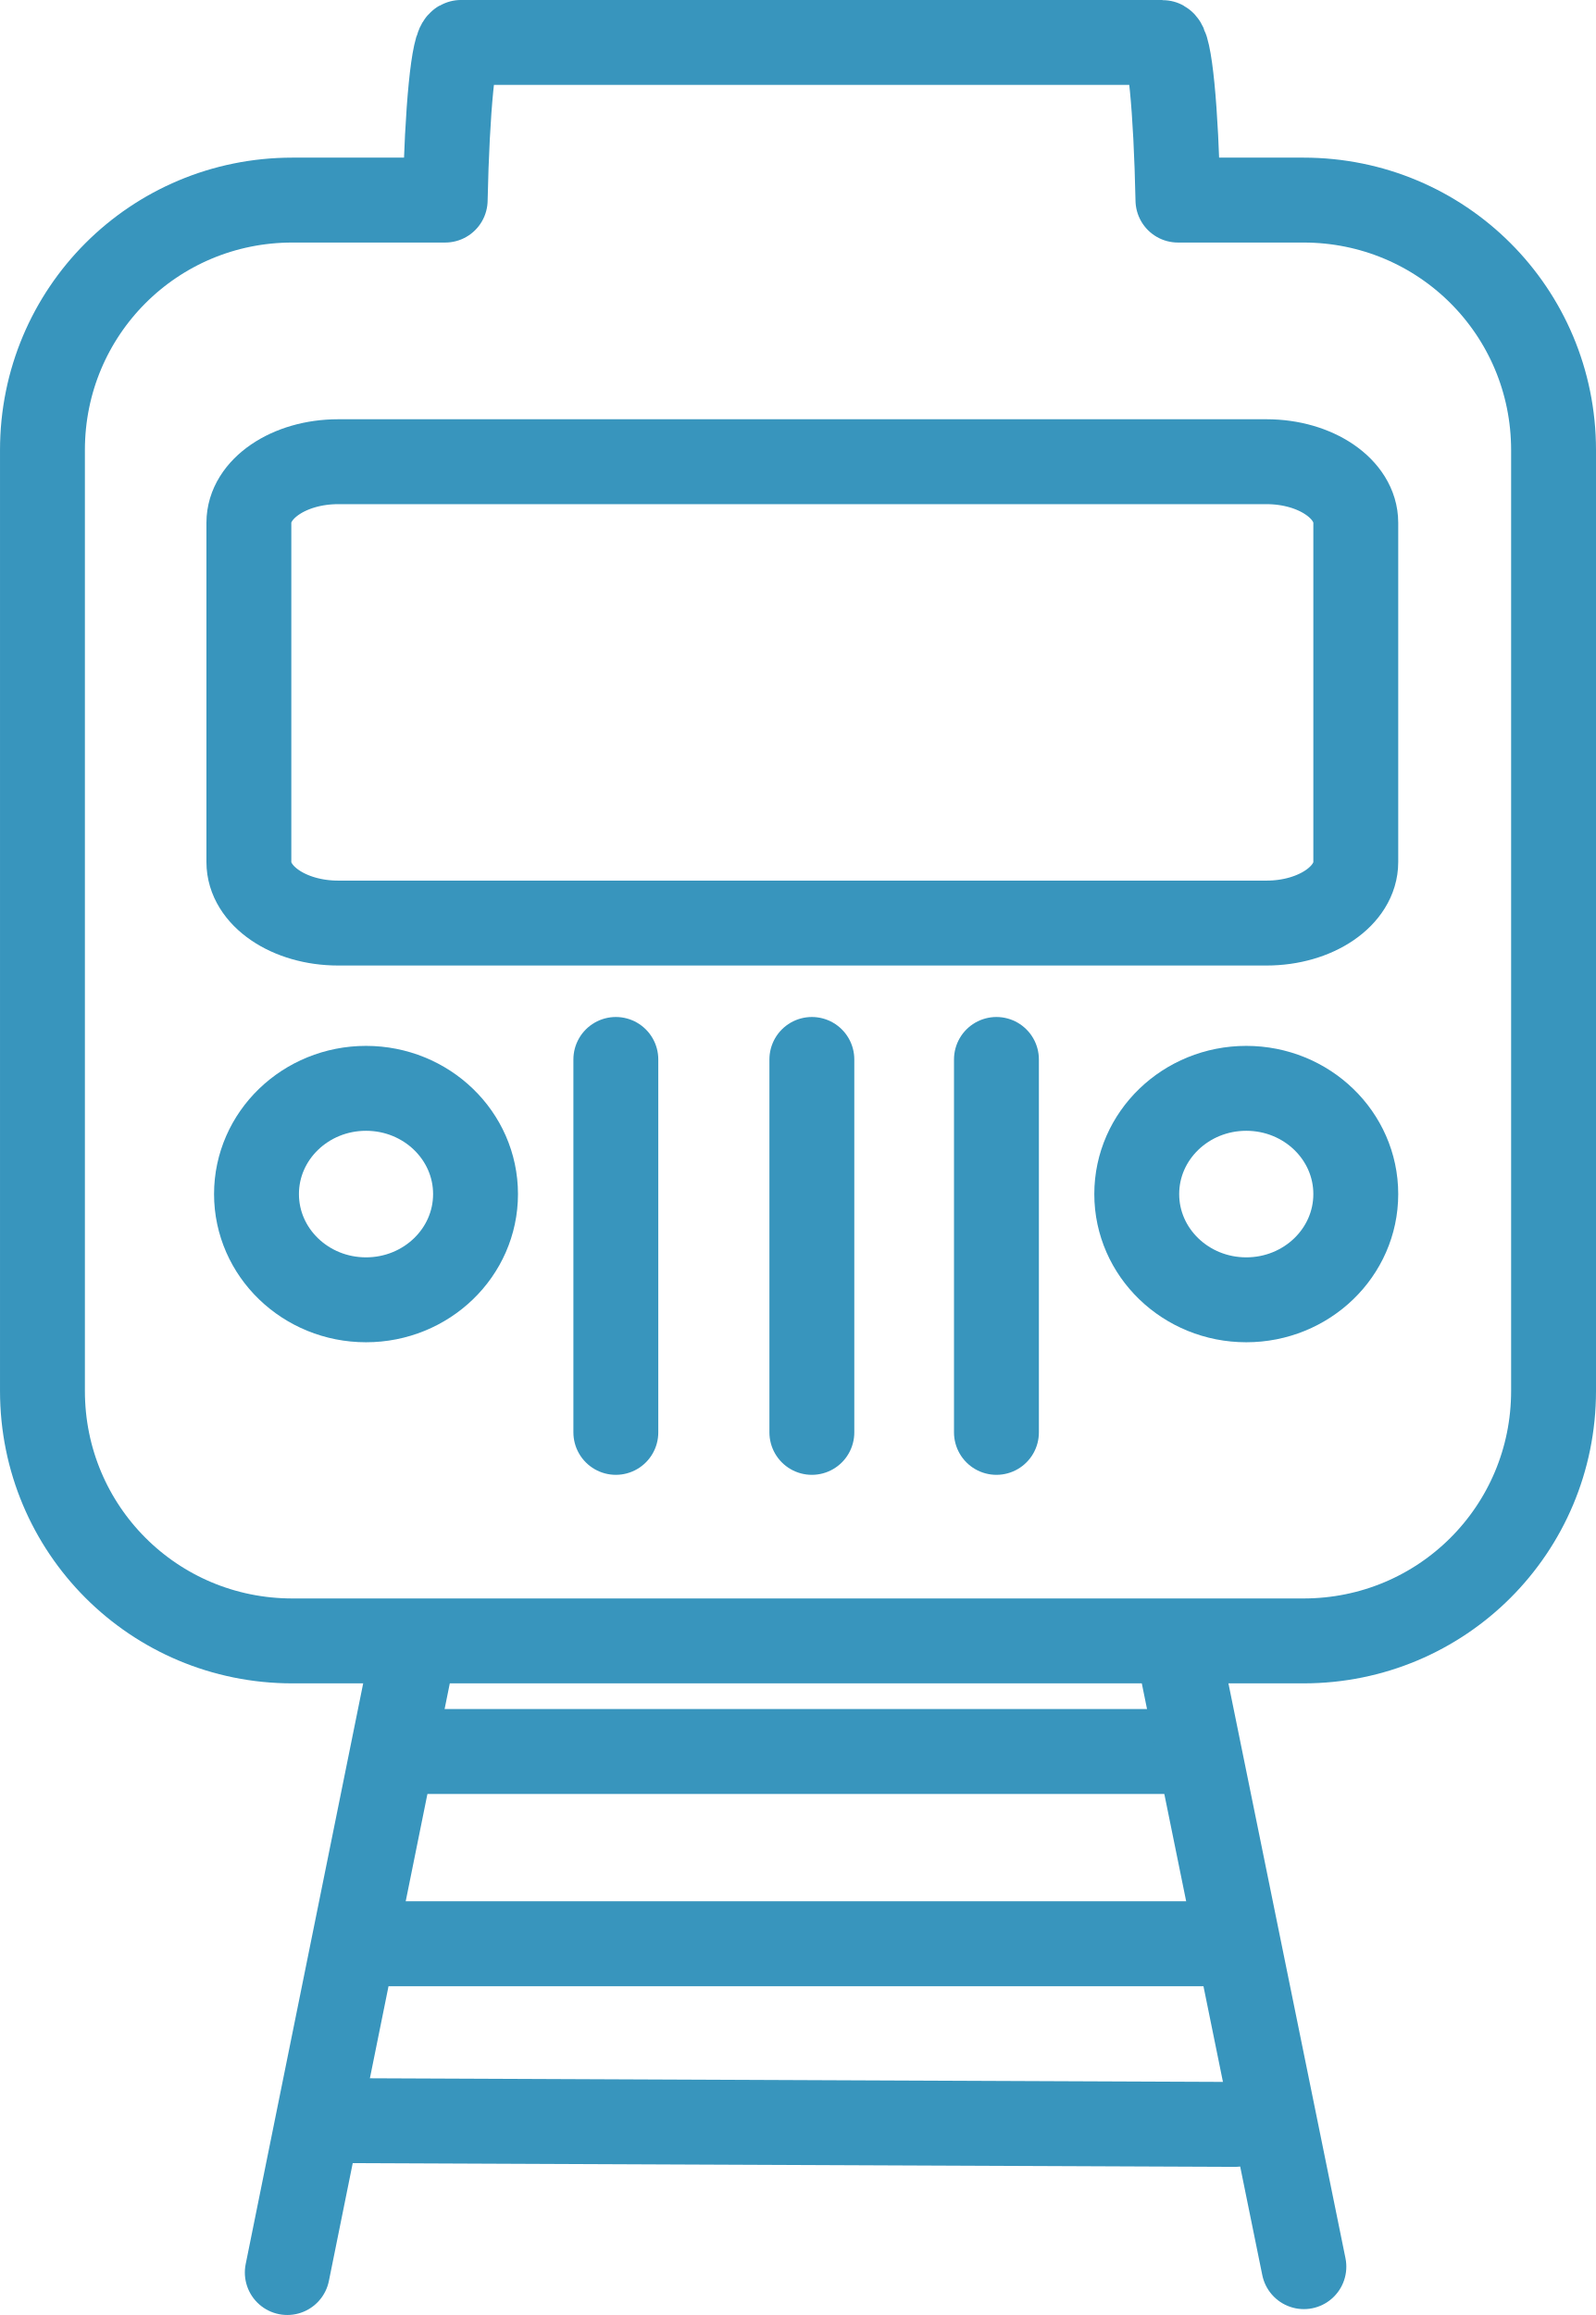
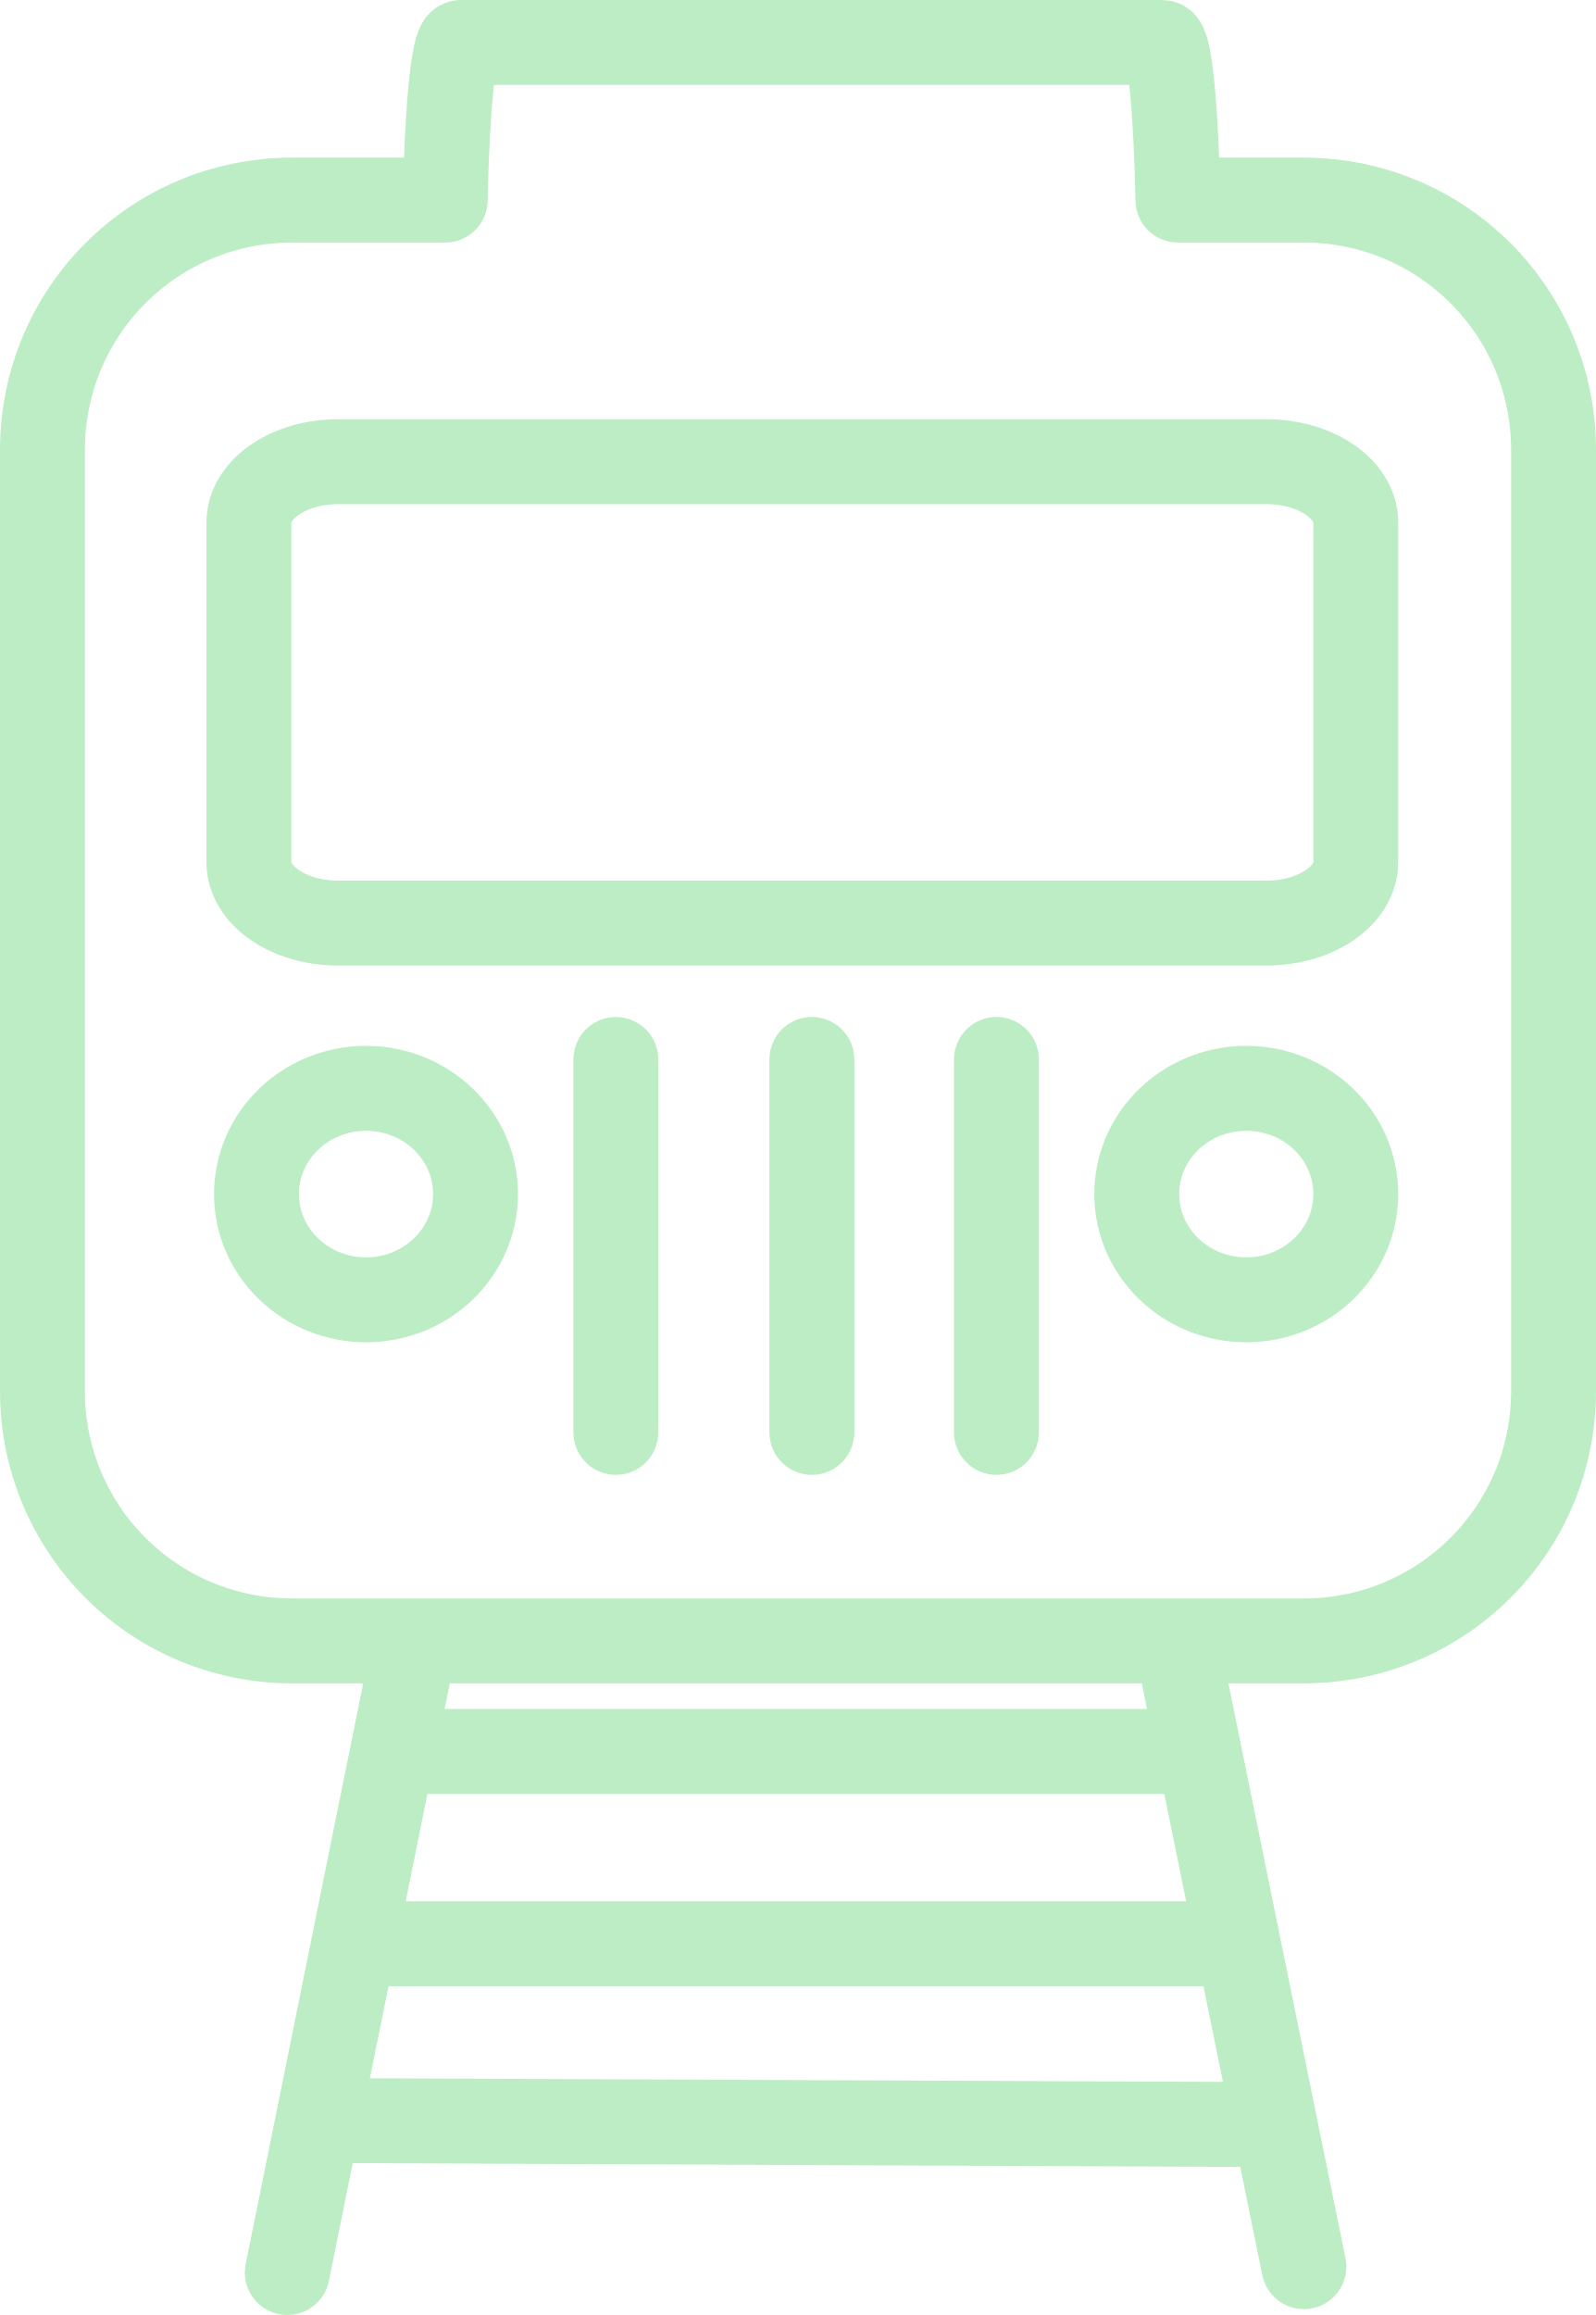
<svg xmlns="http://www.w3.org/2000/svg" width="10.886mm" height="15.786mm" viewBox="0 0 10.886 15.786" version="1.1" id="svg30012">
  <defs id="defs30009" />
  <g id="layer1" transform="translate(-3.25746,-4.14062)">
-     <path style="fill:none;stroke:#3895bd;stroke-width:0.579;stroke-linecap:round;stroke-linejoin:miter;stroke-miterlimit:4;stroke-dasharray:none;stroke-opacity:1" d="M 6.121,16.084 H 11.26" id="path31982-7" />
-     <path style="fill:none;stroke:#3895bd;stroke-width:0.579;stroke-linecap:round;stroke-linejoin:miter;stroke-miterlimit:4;stroke-dasharray:none;stroke-opacity:1" d="m 5.571,18.601 6.109,0.026" id="path31982-6" />
-     <path style="fill:none;stroke:#3895bd;stroke-width:0.579;stroke-linecap:round;stroke-linejoin:miter;stroke-miterlimit:4;stroke-dasharray:none;stroke-opacity:1" d="M 5.859,17.395 H 11.469" id="path31982-0" />
-     <path style="fill:none;stroke:#3895bd;stroke-width:0.579;stroke-linecap:round;stroke-linejoin:miter;stroke-miterlimit:4;stroke-dasharray:none;stroke-opacity:1" d="M 12.151,19.597 11.286,15.35" id="path31982-3" />
-     <path id="rect31688" style="fill:none;stroke:#3895bd;stroke-width:0.579;stroke-linecap:round;stroke-linejoin:round;stroke-miterlimit:4;stroke-dasharray:none;stroke-opacity:1" d="m 6.402,4.43 c -0.051,0 -0.095,0.454 -0.108,1.075 H 5.252 c -0.945,0 -1.705,0.76 -1.705,1.705 v 6.415 c -4e-7,0.945 0.76,1.705 1.705,1.705 h 6.896 c 0.945,0 1.706,-0.76 1.706,-1.705 V 7.21 c 0,-0.945 -0.761,-1.705 -1.706,-1.705 h -0.856 c -0.013,-0.621 -0.056,-1.075 -0.108,-1.075 z" />
-     <path style="fill:none;stroke:#3895bd;stroke-width:0.579;stroke-linecap:round;stroke-linejoin:miter;stroke-miterlimit:4;stroke-dasharray:none;stroke-opacity:1" d="M 5.217,19.637 6.082,15.363" id="path31982" />
-     <path style="fill:none;stroke:#3895bd;stroke-width:0.579;stroke-linecap:round;stroke-linejoin:miter;stroke-miterlimit:4;stroke-dasharray:none;stroke-opacity:1" d="M 7.458,13.908 V 11.365" id="path31982-34" />
-     <rect style="fill:none;stroke:#3895bd;stroke-width:0.579;stroke-linecap:round;stroke-linejoin:round;stroke-miterlimit:4;stroke-dasharray:none;stroke-opacity:1" id="rect35357" width="7.55" height="3.146" x="4.955" y="7.289" rx="0.609" ry="0.416" />
-     <ellipse style="fill:none;stroke:#3895bd;stroke-width:0.579;stroke-linecap:round;stroke-linejoin:round;stroke-miterlimit:4;stroke-dasharray:none;stroke-opacity:1" id="path35383" cx="5.754" cy="12.283" rx="0.747" ry="0.721" />
-     <ellipse style="fill:none;stroke:#3895bd;stroke-width:0.579;stroke-linecap:round;stroke-linejoin:round;stroke-miterlimit:4;stroke-dasharray:none;stroke-opacity:1" id="ellipse35665" cx="11.758" cy="12.283" rx="0.747" ry="0.721" />
-     <path style="fill:none;stroke:#3895bd;stroke-width:0.579;stroke-linecap:round;stroke-linejoin:miter;stroke-miterlimit:4;stroke-dasharray:none;stroke-opacity:1" d="M 8.795,13.908 V 11.365" id="path35928" />
-     <path style="fill:none;stroke:#3895bd;stroke-width:0.579;stroke-linecap:round;stroke-linejoin:miter;stroke-miterlimit:4;stroke-dasharray:none;stroke-opacity:1" d="M 10.054,13.908 V 11.365" id="path36095" />
+     <path style="fill:none;stroke:#bcedc4;stroke-width:0.579;stroke-linecap:round;stroke-linejoin:miter;stroke-miterlimit:4;stroke-dasharray:none;stroke-opacity:1" d="M 6.121,16.084 H 11.26" id="path31982-7" />
+     <path style="fill:none;stroke:#bcedc4;stroke-width:0.579;stroke-linecap:round;stroke-linejoin:miter;stroke-miterlimit:4;stroke-dasharray:none;stroke-opacity:1" d="m 5.571,18.601 6.109,0.026" id="path31982-6" />
+     <path style="fill:none;stroke:#bcedc4;stroke-width:0.579;stroke-linecap:round;stroke-linejoin:miter;stroke-miterlimit:4;stroke-dasharray:none;stroke-opacity:1" d="M 5.859,17.395 H 11.469" id="path31982-0" />
+     <path style="fill:none;stroke:#bcedc4;stroke-width:0.579;stroke-linecap:round;stroke-linejoin:miter;stroke-miterlimit:4;stroke-dasharray:none;stroke-opacity:1" d="M 12.151,19.597 11.286,15.35" id="path31982-3" />
+     <path id="rect31688" style="fill:none;stroke:#bcedc4;stroke-width:0.579;stroke-linecap:round;stroke-linejoin:round;stroke-miterlimit:4;stroke-dasharray:none;stroke-opacity:1" d="m 6.402,4.43 c -0.051,0 -0.095,0.454 -0.108,1.075 H 5.252 c -0.945,0 -1.705,0.76 -1.705,1.705 v 6.415 c -4e-7,0.945 0.76,1.705 1.705,1.705 h 6.896 c 0.945,0 1.706,-0.76 1.706,-1.705 V 7.21 c 0,-0.945 -0.761,-1.705 -1.706,-1.705 h -0.856 c -0.013,-0.621 -0.056,-1.075 -0.108,-1.075 z" />
+     <path style="fill:none;stroke:#bcedc4;stroke-width:0.579;stroke-linecap:round;stroke-linejoin:miter;stroke-miterlimit:4;stroke-dasharray:none;stroke-opacity:1" d="M 5.217,19.637 6.082,15.363" id="path31982" />
+     <path style="fill:none;stroke:#bcedc4;stroke-width:0.579;stroke-linecap:round;stroke-linejoin:miter;stroke-miterlimit:4;stroke-dasharray:none;stroke-opacity:1" d="M 7.458,13.908 V 11.365" id="path31982-34" />
+     <rect style="fill:none;stroke:#bcedc4;stroke-width:0.579;stroke-linecap:round;stroke-linejoin:round;stroke-miterlimit:4;stroke-dasharray:none;stroke-opacity:1" id="rect35357" width="7.55" height="3.146" x="4.955" y="7.289" rx="0.609" ry="0.416" />
+     <ellipse style="fill:none;stroke:#bcedc4;stroke-width:0.579;stroke-linecap:round;stroke-linejoin:round;stroke-miterlimit:4;stroke-dasharray:none;stroke-opacity:1" id="path35383" cx="5.754" cy="12.283" rx="0.747" ry="0.721" />
+     <ellipse style="fill:none;stroke:#bcedc4;stroke-width:0.579;stroke-linecap:round;stroke-linejoin:round;stroke-miterlimit:4;stroke-dasharray:none;stroke-opacity:1" id="ellipse35665" cx="11.758" cy="12.283" rx="0.747" ry="0.721" />
+     <path style="fill:none;stroke:#bcedc4;stroke-width:0.579;stroke-linecap:round;stroke-linejoin:miter;stroke-miterlimit:4;stroke-dasharray:none;stroke-opacity:1" d="M 8.795,13.908 V 11.365" id="path35928" />
+     <path style="fill:none;stroke:#bcedc4;stroke-width:0.579;stroke-linecap:round;stroke-linejoin:miter;stroke-miterlimit:4;stroke-dasharray:none;stroke-opacity:1" d="M 10.054,13.908 V 11.365" id="path36095" />
  </g>
</svg>
